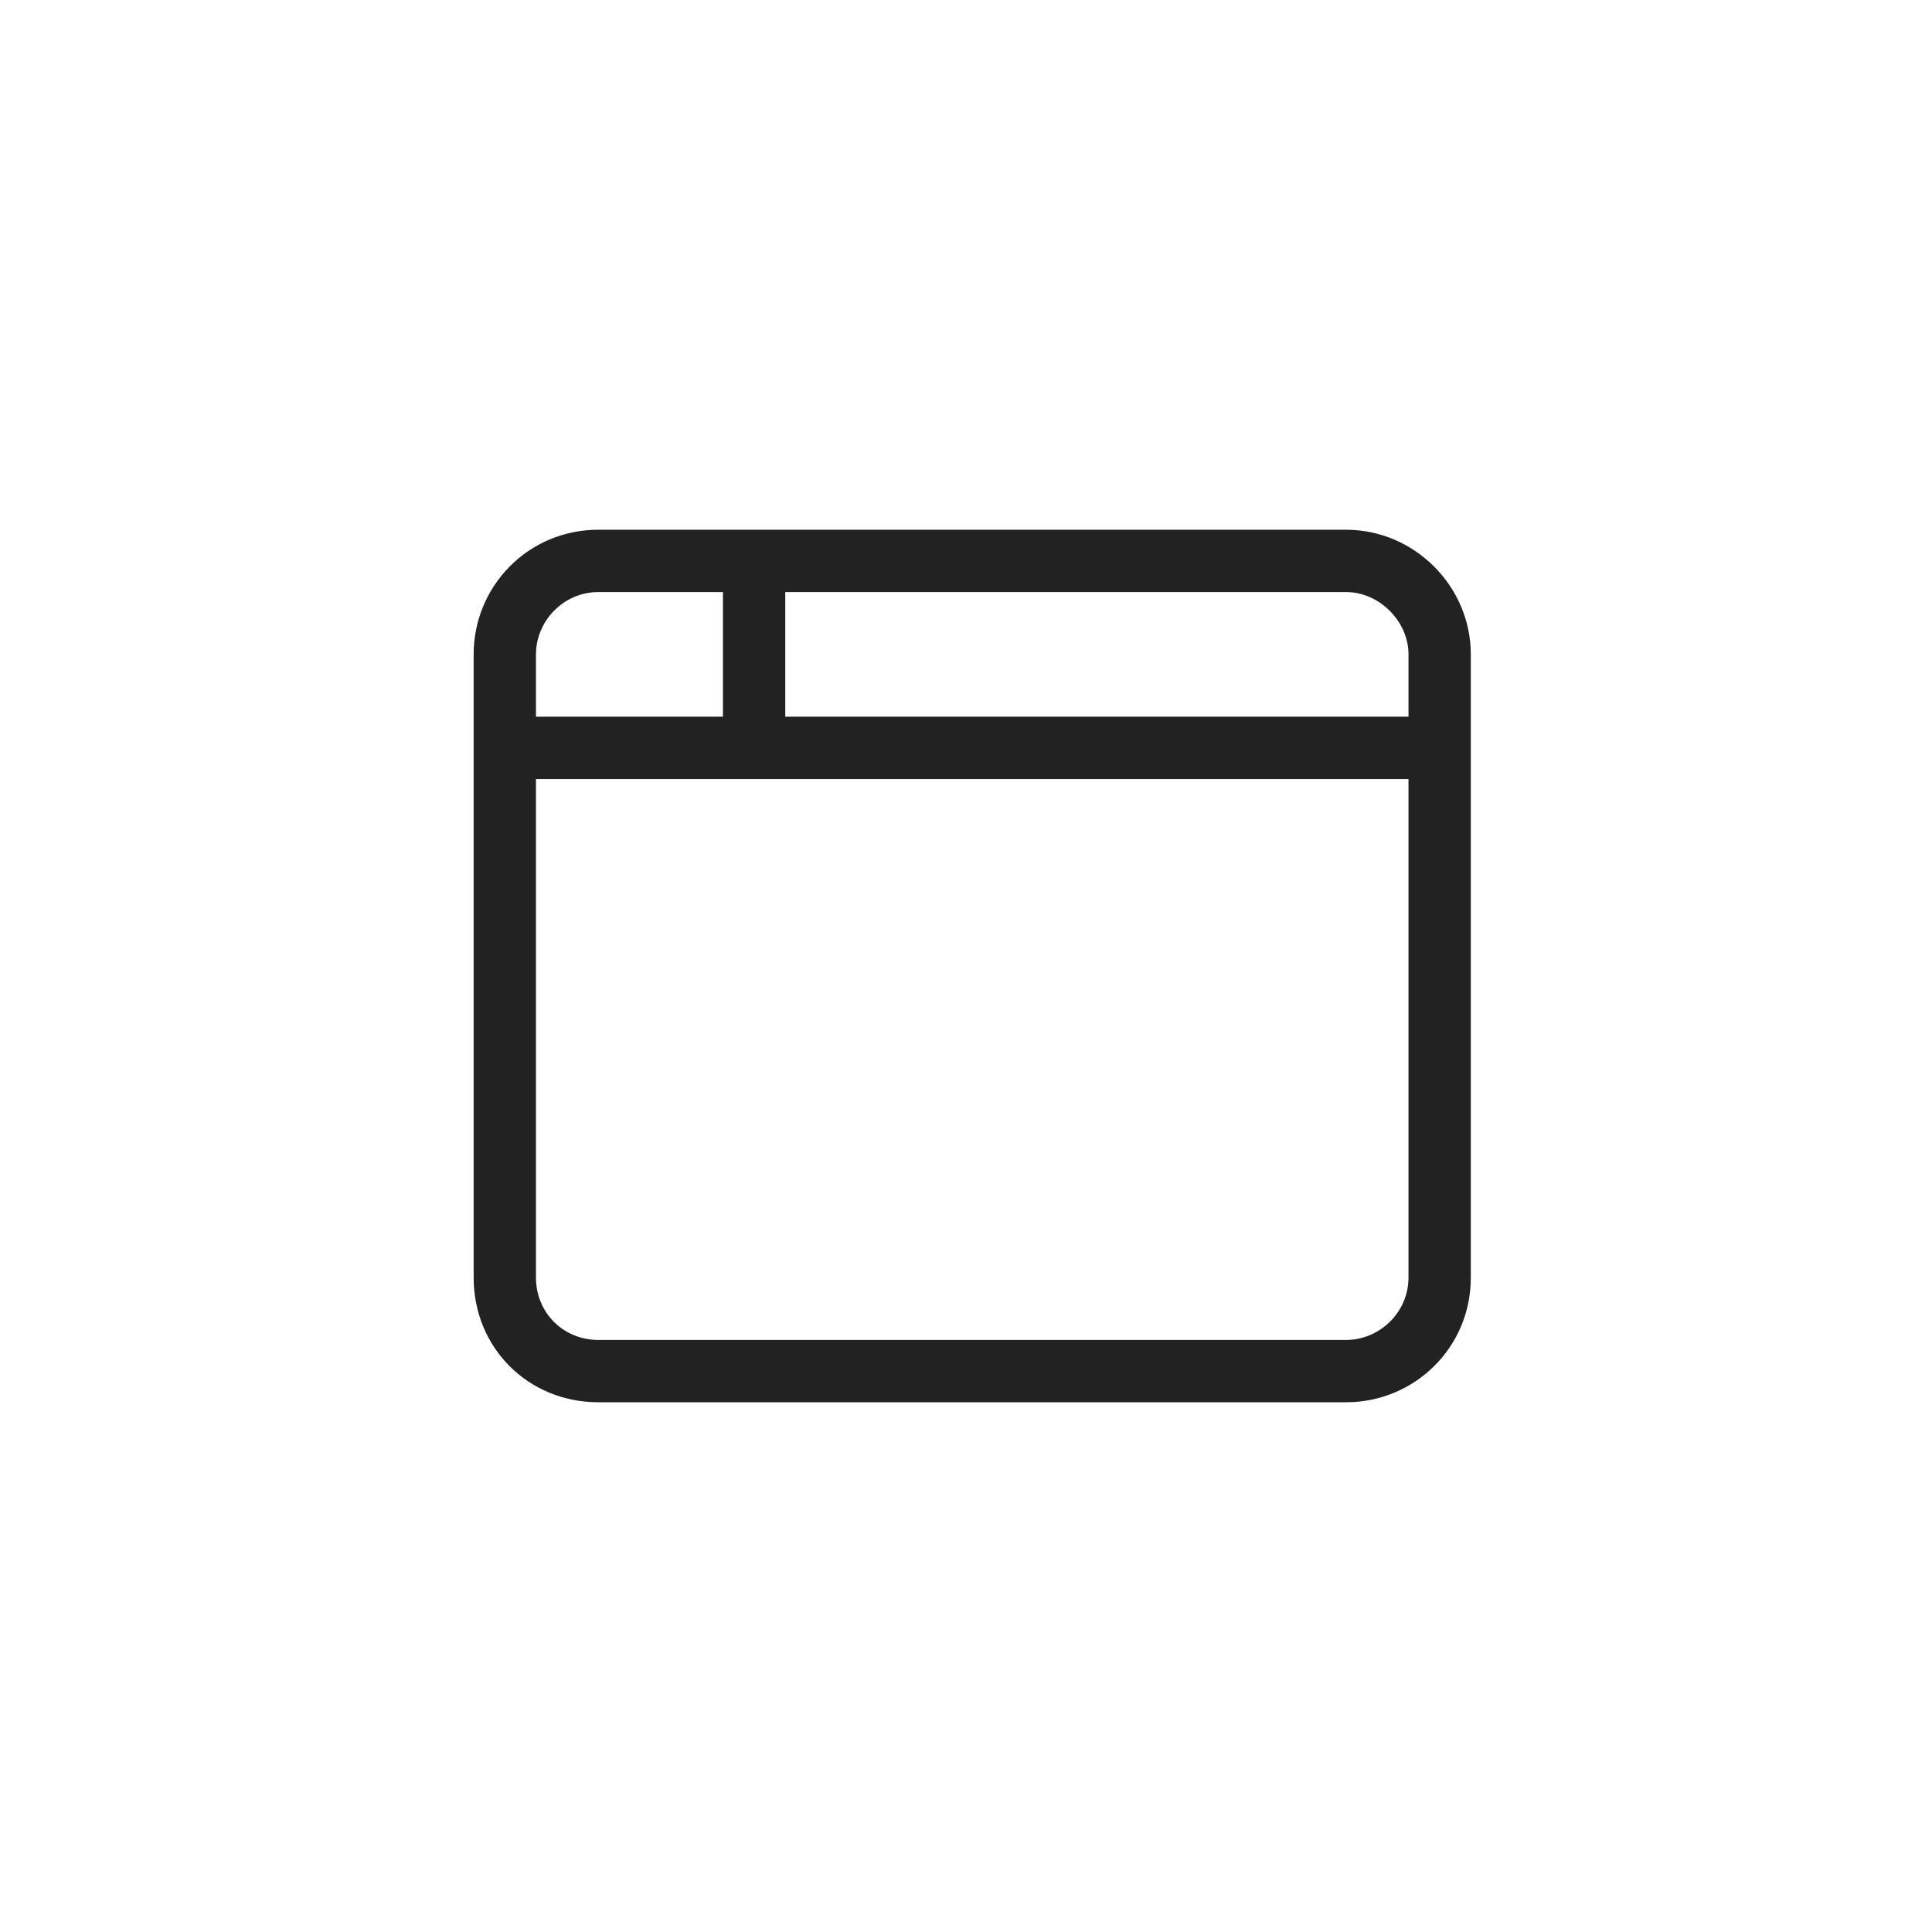
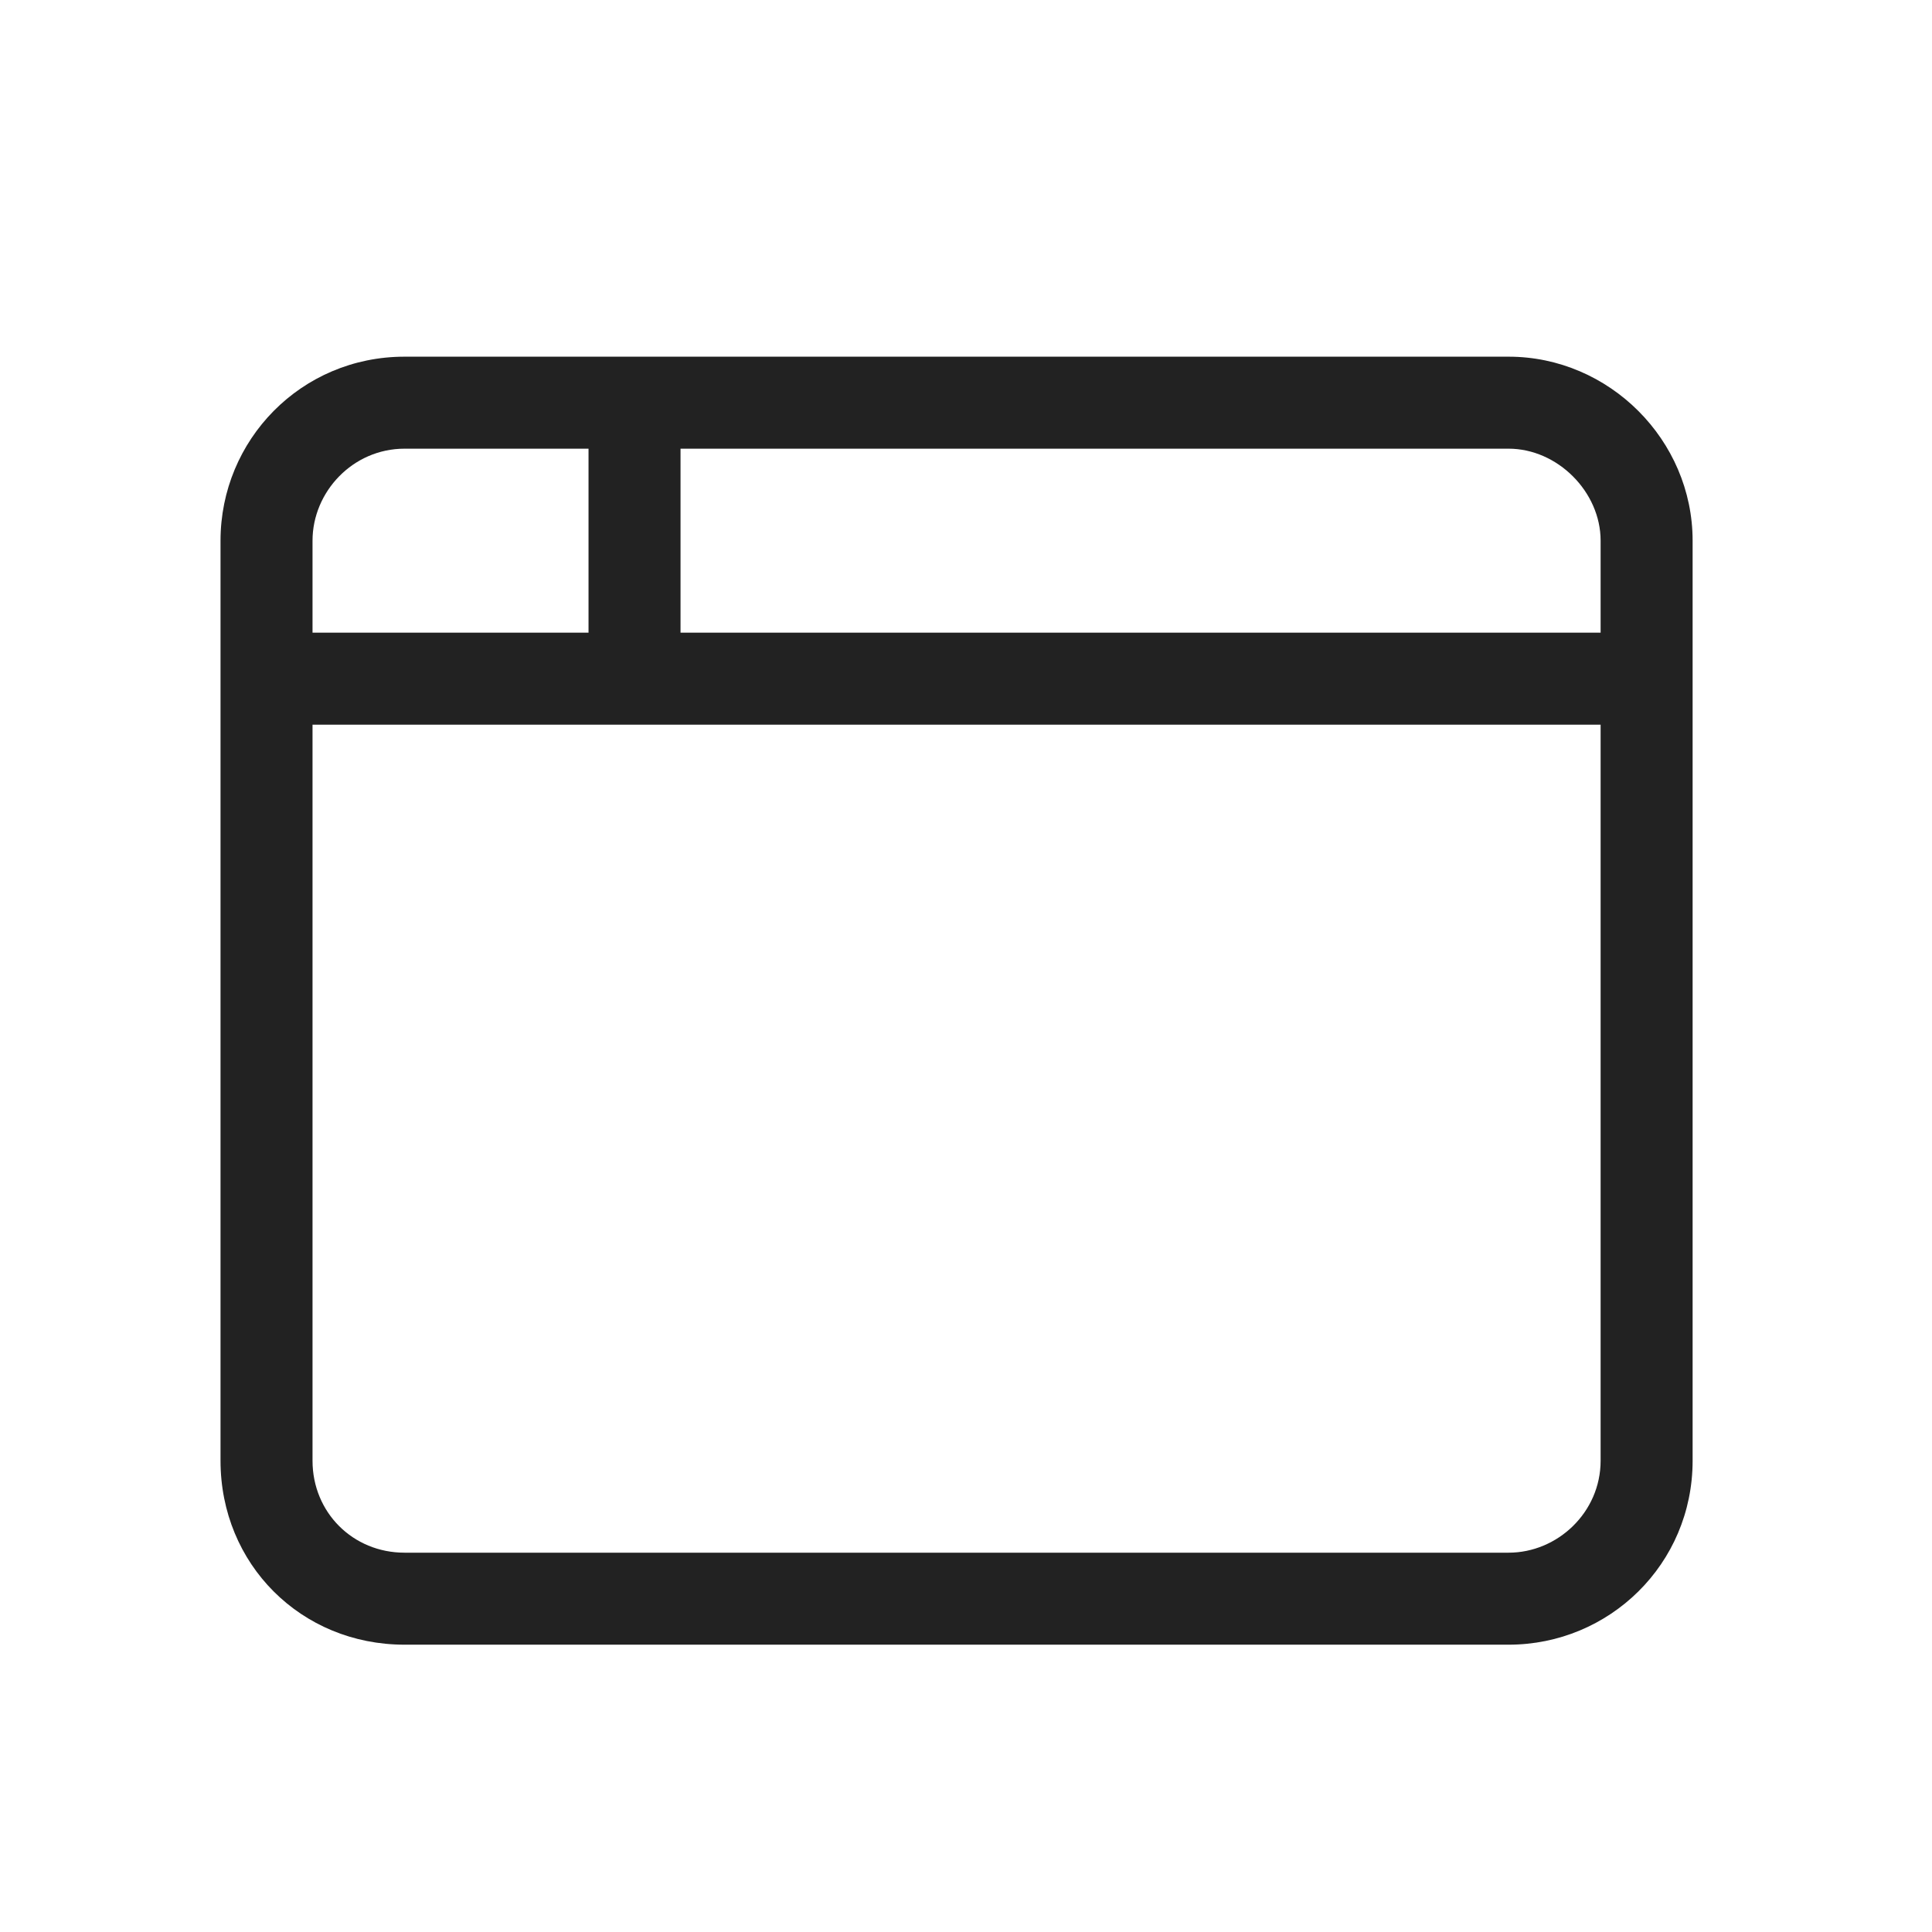
- <svg xmlns="http://www.w3.org/2000/svg" width="31" height="31" viewBox="0 0 31 31" fill="none">
-   <path d="M7.6 10.5C7.6 9.406 8.475 8.5 9.6 8.5H21.6C22.693 8.5 23.6 9.406 23.6 10.5V20.5C23.6 21.625 22.693 22.5 21.6 22.5H9.6C8.475 22.5 7.6 21.625 7.6 20.5V10.5ZM12.6 11.5H22.6V10.5C22.6 9.969 22.131 9.5 21.6 9.5H12.6V11.5ZM11.6 9.5H9.6C9.037 9.5 8.6 9.969 8.6 10.5V11.5H11.6V9.5ZM8.6 12.5V20.5C8.6 21.062 9.037 21.5 9.6 21.5H21.6C22.131 21.5 22.6 21.062 22.6 20.5V12.5H8.6Z" fill="#222222" />
+ <svg xmlns="http://www.w3.org/2000/svg" width="21" height="21" viewBox="0 0 21 21" fill="none">
+   <path d="M2.397 5.877C2.397 4.783 3.272 3.877 4.397 3.877H16.398C17.491 3.877 18.398 4.783 18.398 5.877V15.877C18.398 17.002 17.491 17.877 16.398 17.877H4.397C3.272 17.877 2.397 17.002 2.397 15.877V5.877ZM7.397 6.877H17.398V5.877C17.398 5.346 16.929 4.877 16.398 4.877H7.397V6.877ZM6.397 4.877H4.397C3.835 4.877 3.397 5.346 3.397 5.877V6.877H6.397V4.877ZM3.397 7.877V15.877C3.397 16.439 3.835 16.877 4.397 16.877H16.398C16.929 16.877 17.398 16.439 17.398 15.877V7.877H3.397Z" fill="#222222" />
</svg>
